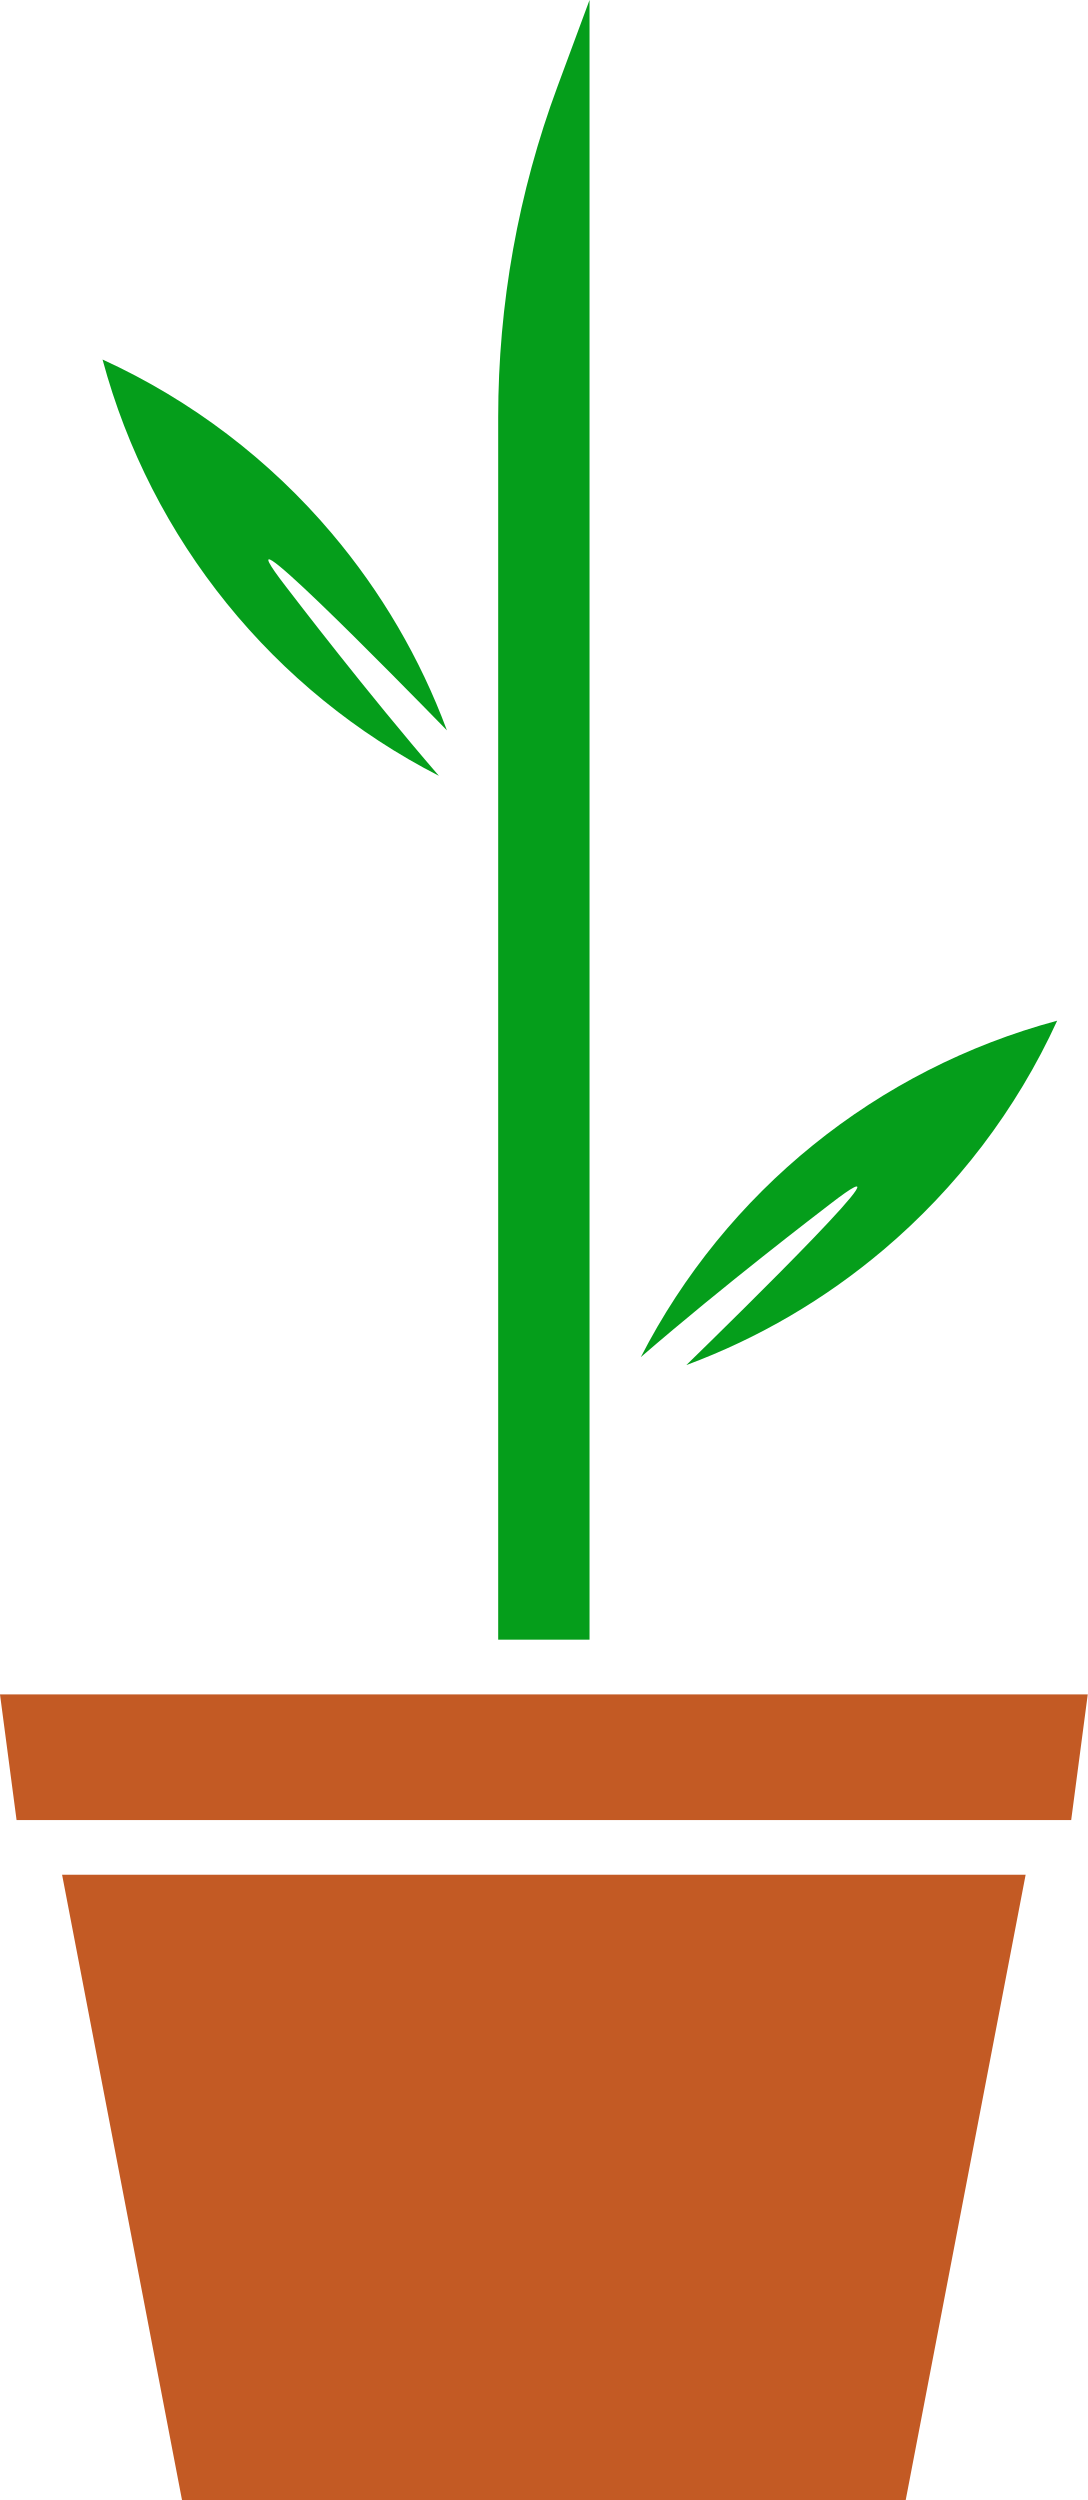
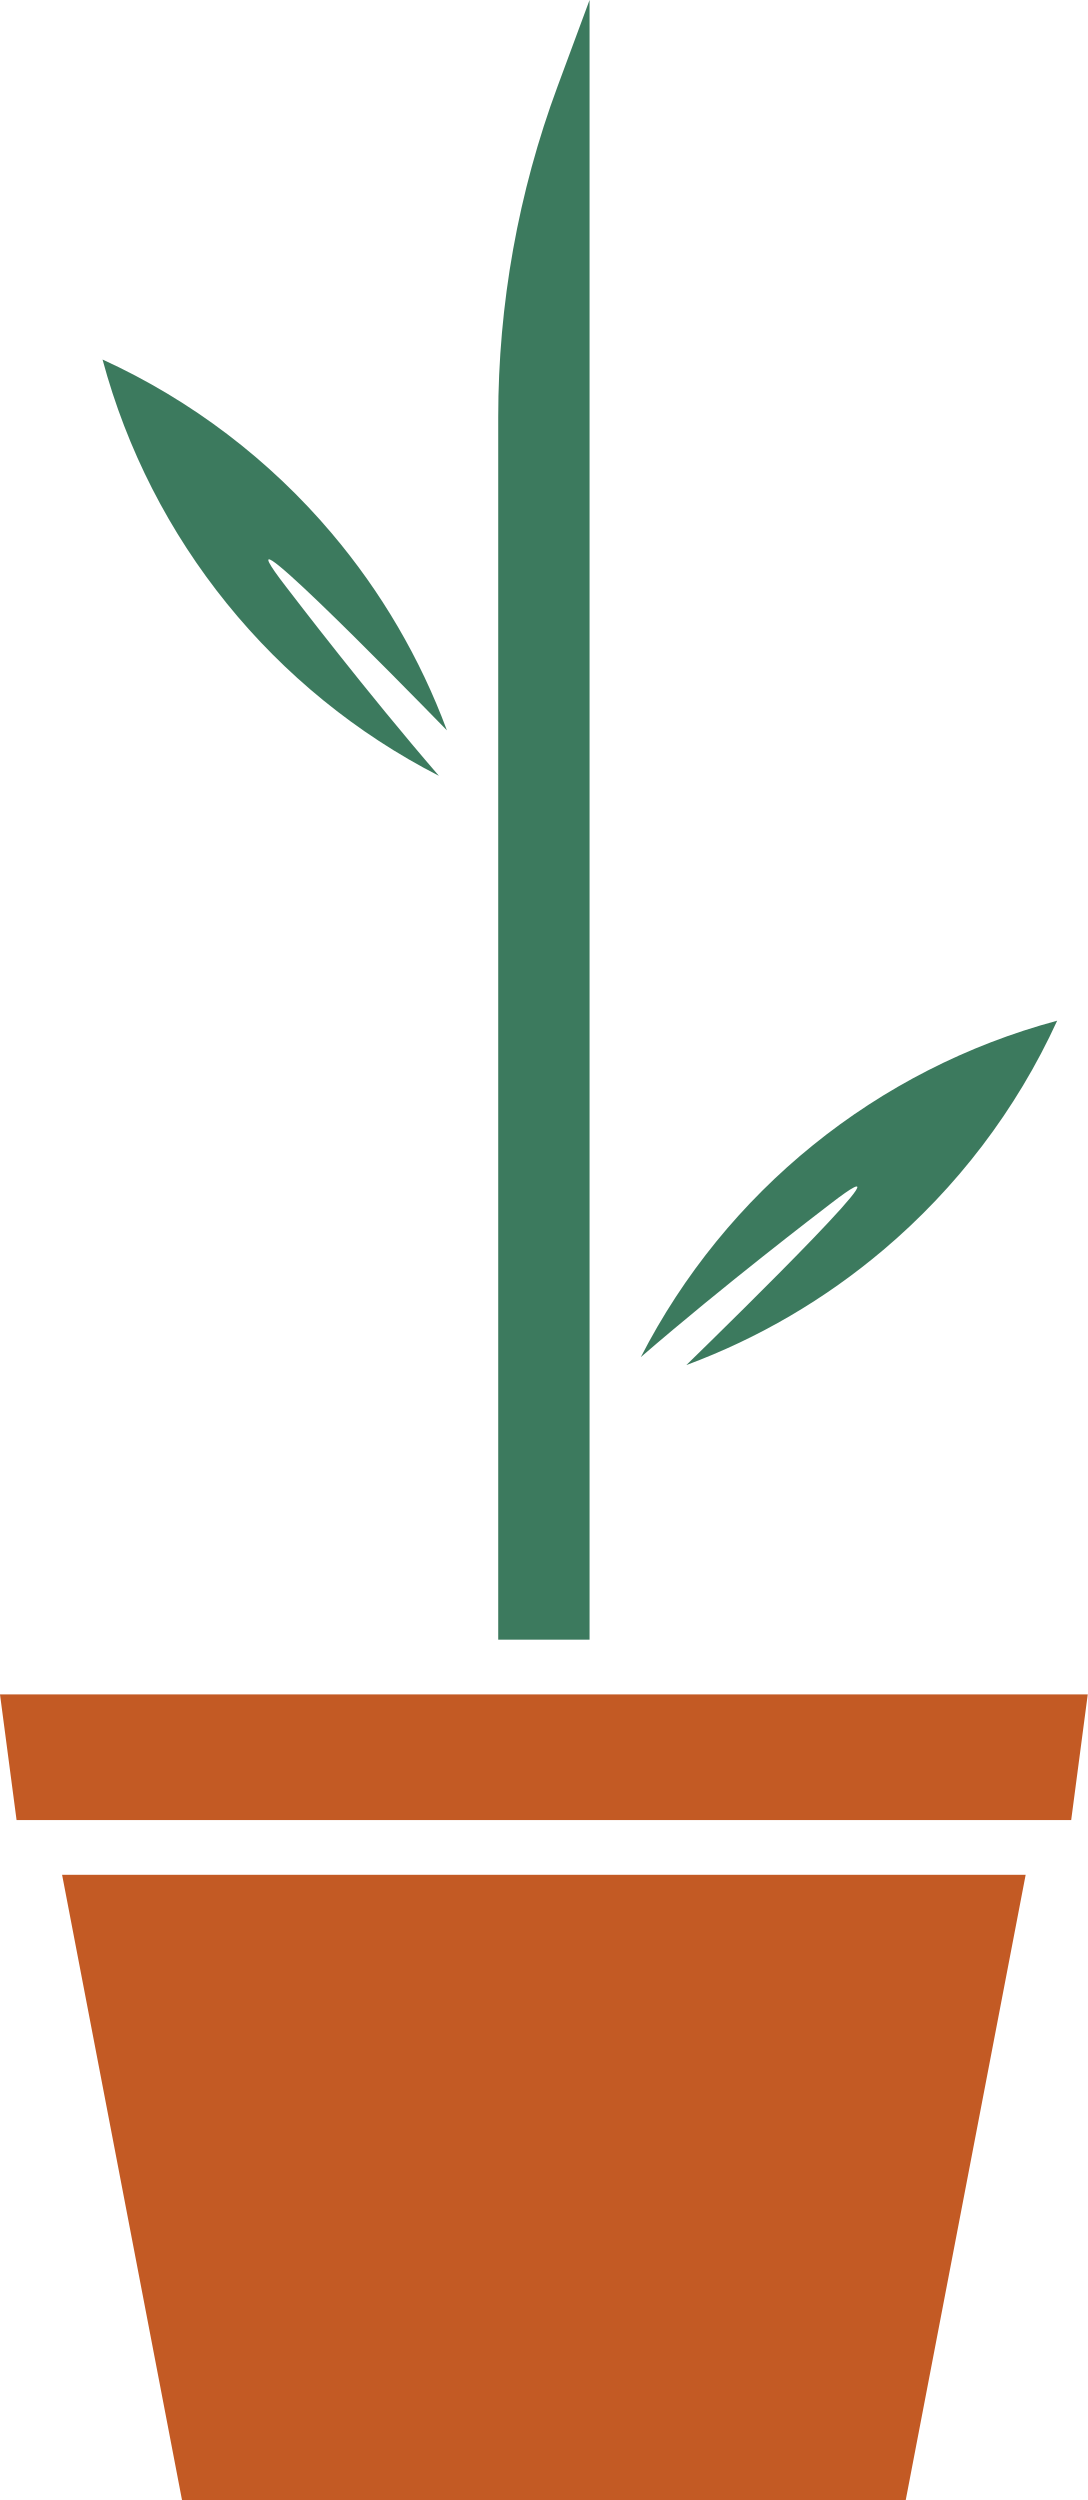
- <svg xmlns="http://www.w3.org/2000/svg" id="Layer_1" data-name="Layer 1" viewBox="0 0 377.01 866.49">
+ <svg xmlns="http://www.w3.org/2000/svg" id="Layer_1" version="1.1" viewBox="0 0 377.01 866.49">
  <defs>
    <style>
-       .cls-1 {
-         fill: #c35a24;
+       .st0 {
+         fill: #3c7a5e;
      }

-       .cls-2 {
-         fill: #059e1b;
+       .st1 {
+         fill: #c35a24;
      }
    </style>
  </defs>
-   <polygon class="cls-1" points="313.92 866.49 63.08 866.49 21.52 649.78 355.48 649.78 313.92 866.49" />
-   <polygon class="cls-1" points="371.27 630.82 5.74 630.82 0 587.28 377.01 587.28 371.27 630.82" />
-   <path class="cls-2" d="M204.33,568.31h-31.66V144.55c0-39.1,6.96-77.89,20.55-114.55L204.33,0v568.31Z" />
-   <path class="cls-2" d="M306.07,433.29c-20.11,17.01-43.14,30.54-68.19,39.84,18.14-17.68,83.44-81.77,49.8-55.78-4.08,3.15-36.31,27.72-65.56,53,29.41-57.34,81.75-99.79,144.29-116.58-14.18,31-34.91,58.03-60.33,79.52Z" />
-   <path class="cls-2" d="M115.06,184.95c17.01,20.11,30.54,43.14,39.84,68.19-17.68-18.14-81.77-83.44-55.78-49.8,3.15,4.08,27.72,36.31,53,65.56-57.34-29.41-99.79-81.75-116.58-144.29,31,14.18,58.03,34.91,79.52,60.33Z" />
+   <polygon class="st1" points="313.93 866.49 63.08 866.49 21.52 649.79 355.49 649.79 313.93 866.49" />
+   <polygon class="st1" points="371.27 630.82 5.74 630.82 0 587.28 377.01 587.28 371.27 630.82" />
+   <path class="st0" d="M204.34,568.31h-31.66V144.55c0-39.1,6.96-77.89,20.55-114.55L204.34,0v568.31Z" />
+   <path class="st0" d="M306.07,433.29c-20.11,17.01-43.14,30.54-68.19,39.84,18.14-17.68,83.44-81.77,49.8-55.78-4.08,3.15-36.31,27.72-65.56,53,29.41-57.34,81.75-99.79,144.29-116.58-14.18,31-34.91,58.03-60.33,79.52Z" />
+   <path class="st0" d="M115.06,184.95c17.01,20.11,30.54,43.14,39.84,68.19-17.68-18.14-81.77-83.44-55.78-49.8,3.15,4.08,27.72,36.31,53,65.56-57.34-29.41-99.79-81.75-116.58-144.29,31,14.18,58.03,34.91,79.52,60.33Z" />
</svg>
